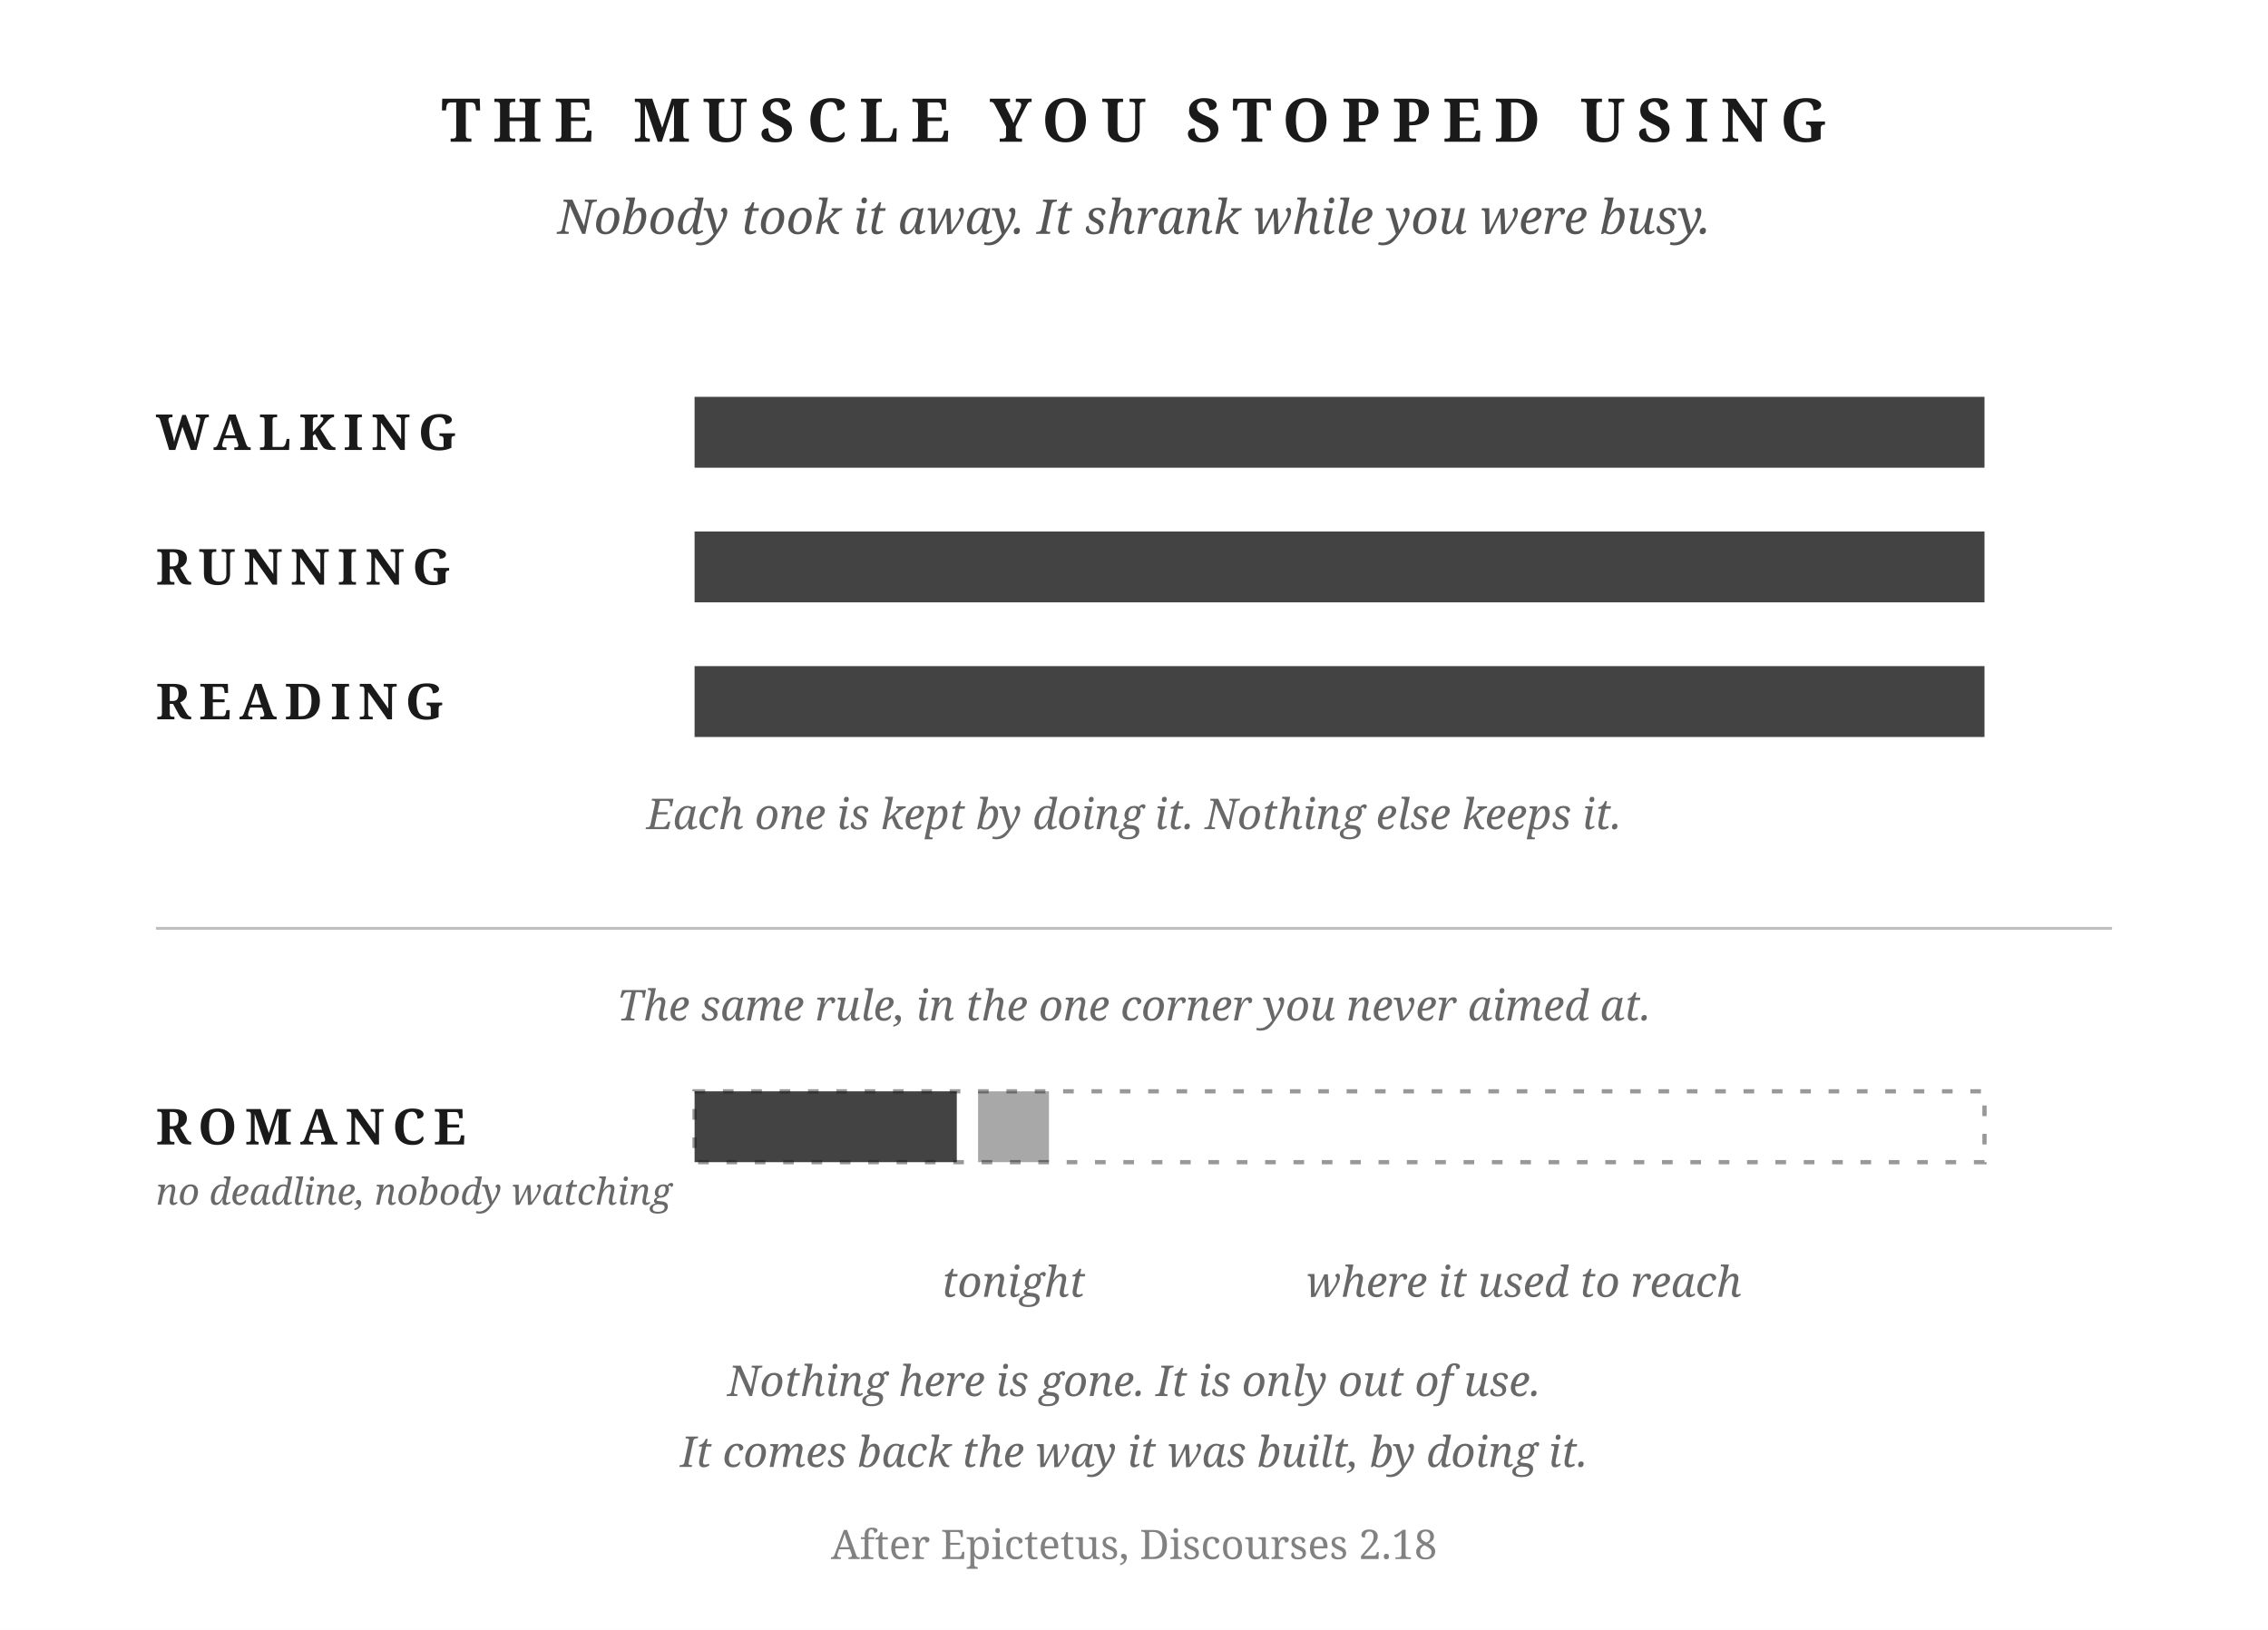
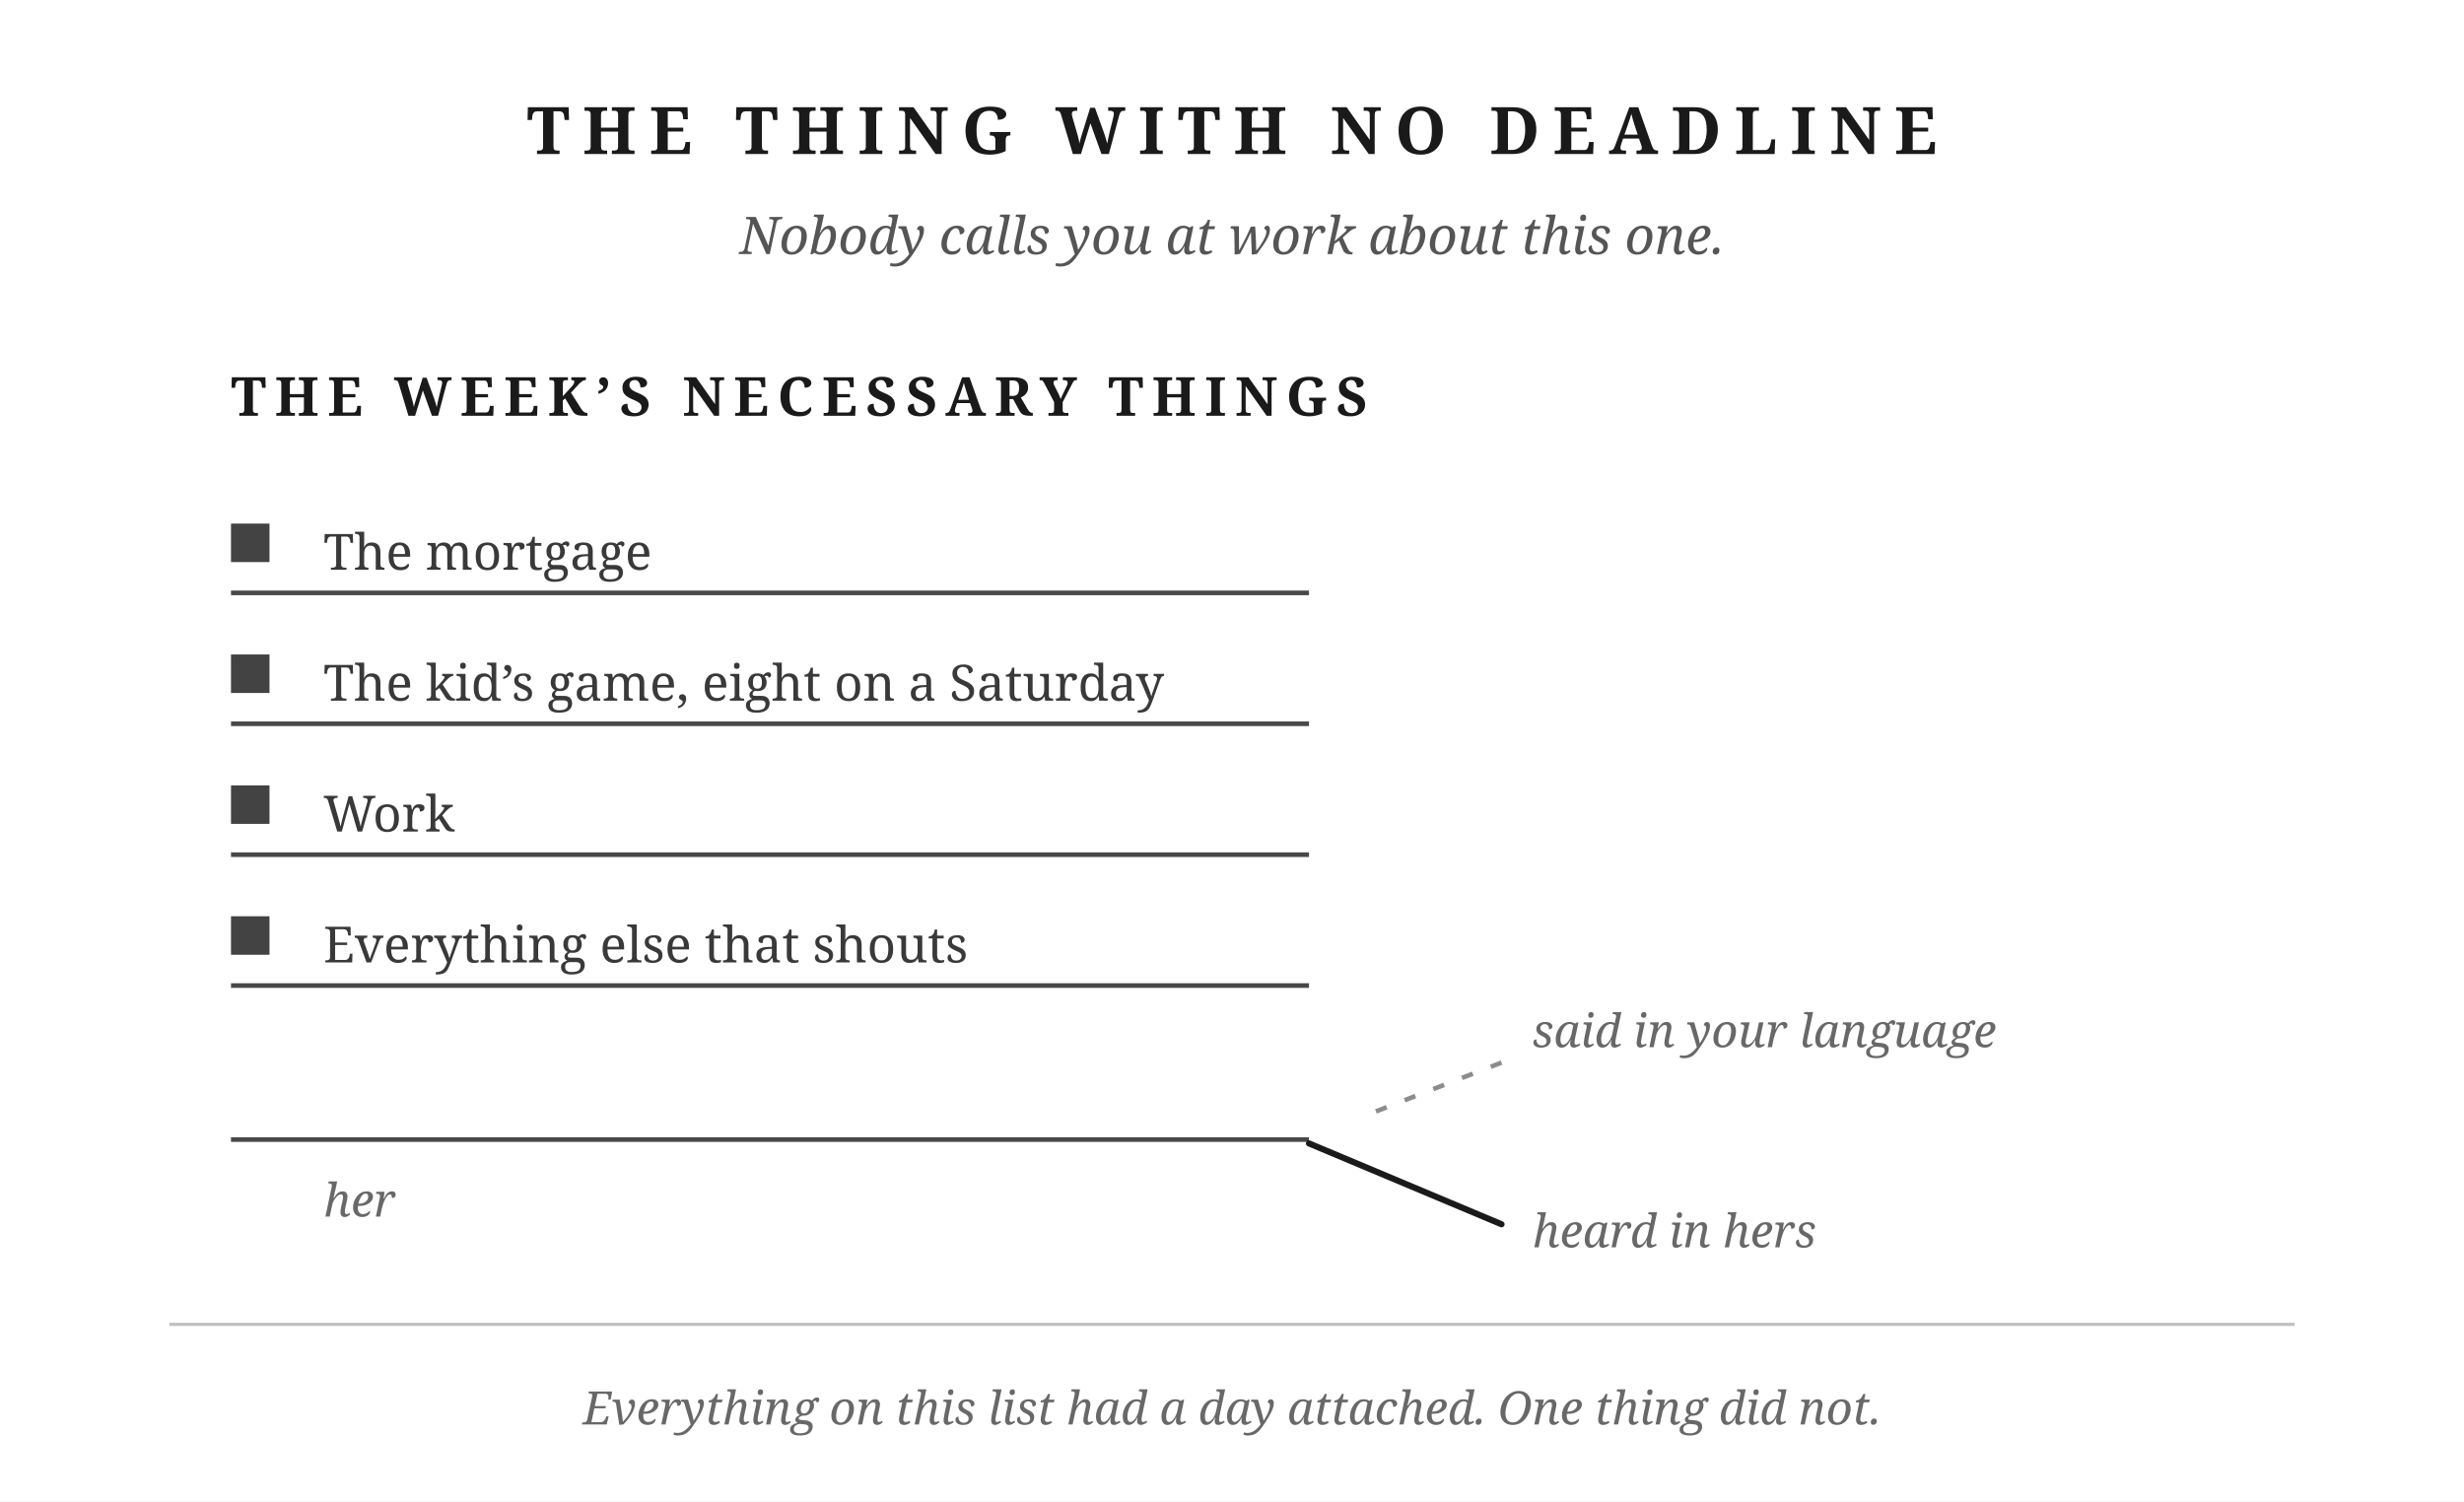
- <svg xmlns="http://www.w3.org/2000/svg" viewBox="0 0 640 460" style="color:#1a1a1a" role="img" aria-label="The Muscle You Stopped Using">
+ <svg xmlns="http://www.w3.org/2000/svg" viewBox="0 0 640 390" style="color:#1a1a1a" role="img" aria-label="The Thing With No Deadline">
  <style>
    .ttl{font:600 17px Georgia,serif;letter-spacing:.20em;text-anchor:middle}
    .sub{font:italic 13.5px Georgia,serif;text-anchor:middle;opacity:.74}
-     .lbl{font:600 14px Georgia,serif;letter-spacing:.16em}
-     .txt{font:14px Georgia,serif;opacity:.86}
+     .lbl{font:600 14px Georgia,serif;letter-spacing:.16em;text-anchor:start}
+     .txt{font:13px Georgia,serif;opacity:.86;text-anchor:start}
    .cap{font:italic 12px Georgia,serif;opacity:.66;text-anchor:middle}
-     .src{font:11.5px Georgia,serif;opacity:.55;text-anchor:middle}
+     .capl{font:italic 12px Georgia,serif;opacity:.66;text-anchor:start}
    .rule{stroke:currentColor;stroke-width:.8;opacity:.28}
  </style>
-   <rect x="0" y="0" width="640" height="460" fill="#ffffff" />
+   <rect x="0" y="0" width="640" height="390" fill="#ffffff" />
  <g fill="currentColor">
-     <text class="ttl" x="320" y="40">THE MUSCLE YOU STOPPED USING</text>
-     <text class="sub" x="320" y="66">Nobody took it away. It shrank while you were busy.</text>
+     <text class="ttl" x="320" y="40">THE THING WITH NO DEADLINE</text>
+     <text class="sub" x="320" y="66">Nobody calls you at work about this one.</text>
+   </g>
+   <g fill="currentColor">
+     <text class="lbl" x="60" y="108">THE WEEK’S NECESSARY THINGS</text>
  </g>
  <g fill="currentColor" opacity=".82">
-     <rect x="196" y="112" width="364" height="20" />
-     <rect x="196" y="150" width="364" height="20" />
-     <rect x="196" y="188" width="364" height="20" />
+     <rect x="60" y="136" width="10" height="10" />
+     <rect x="60" y="170" width="10" height="10" />
+     <rect x="60" y="204" width="10" height="10" />
+     <rect x="60" y="238" width="10" height="10" />
+   </g>
+   <g fill="none" stroke="currentColor" stroke-width="1.2" opacity=".8">
+     <path d="M60 154h280" />
+     <path d="M60 188h280" />
+     <path d="M60 222h280" />
+     <path d="M60 256h280" />
  </g>
  <g fill="currentColor">
-     <text class="lbl" x="44" y="127">WALKING</text>
-     <text class="lbl" x="44" y="165">RUNNING</text>
-     <text class="lbl" x="44" y="203">READING</text>
-     <text class="cap" x="320" y="234">Each one is kept by doing it. Nothing else keeps it.</text>
+     <text class="txt" x="84" y="148">The mortgage</text>
+     <text class="txt" x="84" y="182">The kid’s game, eight on a Saturday</text>
+     <text class="txt" x="84" y="216">Work</text>
+     <text class="txt" x="84" y="250">Everything else that shouts</text>
+   </g>
+   <g fill="none" stroke="currentColor" stroke-width="1.2" opacity=".8">
+     <path d="M60 296h280" />
+   </g>
+   <g fill="currentColor">
+     <text class="capl" x="84" y="316">her</text>
+   </g>
+   <g fill="none" stroke="currentColor" stroke-width="1.2" stroke-dasharray="3 5" opacity=".5">
+     <path d="M390 276 354 290" />
+   </g>
+   <g fill="none" stroke="currentColor" stroke-width="1.6" stroke-linecap="round">
+     <path d="M390 318 340 297" />
+   </g>
+   <g fill="currentColor">
+     <text class="capl" x="398" y="272">said in your language</text>
+     <text class="capl" x="398" y="324">heard in hers</text>
  </g>
  <g class="rule" fill="none">
-     <path d="M44 262h552" />
+     <path d="M44 344h552" />
  </g>
  <g fill="currentColor">
-     <text class="cap" x="320" y="288">The same rule, in the one corner you never aimed at.</text>
-   </g>
-   <g fill="none" stroke="currentColor" stroke-width="1.2" stroke-dasharray="3 5" opacity=".45">
-     <rect x="196" y="308" width="364" height="20" />
-   </g>
-   <g fill="currentColor" opacity=".82">
-     <rect x="196" y="308" width="74" height="20" />
-   </g>
-   <g fill="currentColor" opacity=".38">
-     <rect x="276" y="308" width="20" height="20" />
-   </g>
-   <g fill="currentColor">
-     <text class="lbl" x="44" y="323">ROMANCE</text>
-     <text class="cap" x="44" y="340" style="text-anchor:start;font-size:10.5px">no deadline, nobody watching</text>
-     <text class="cap" x="286" y="366">tonight</text>
-     <text class="cap" x="430" y="366">where it used to reach</text>
-   </g>
-   <g fill="currentColor">
-     <text class="cap" x="320" y="394">Nothing here is gone. It is only out of use.</text>
-     <text class="cap" x="320" y="414">It comes back the way it was built, by doing it.</text>
-     <text class="src" x="320" y="440">After Epictetus, Discourses 2.18</text>
+     <text class="cap" x="320" y="370">Everything on this list had a day attached. One thing did not.</text>
  </g>
</svg>
